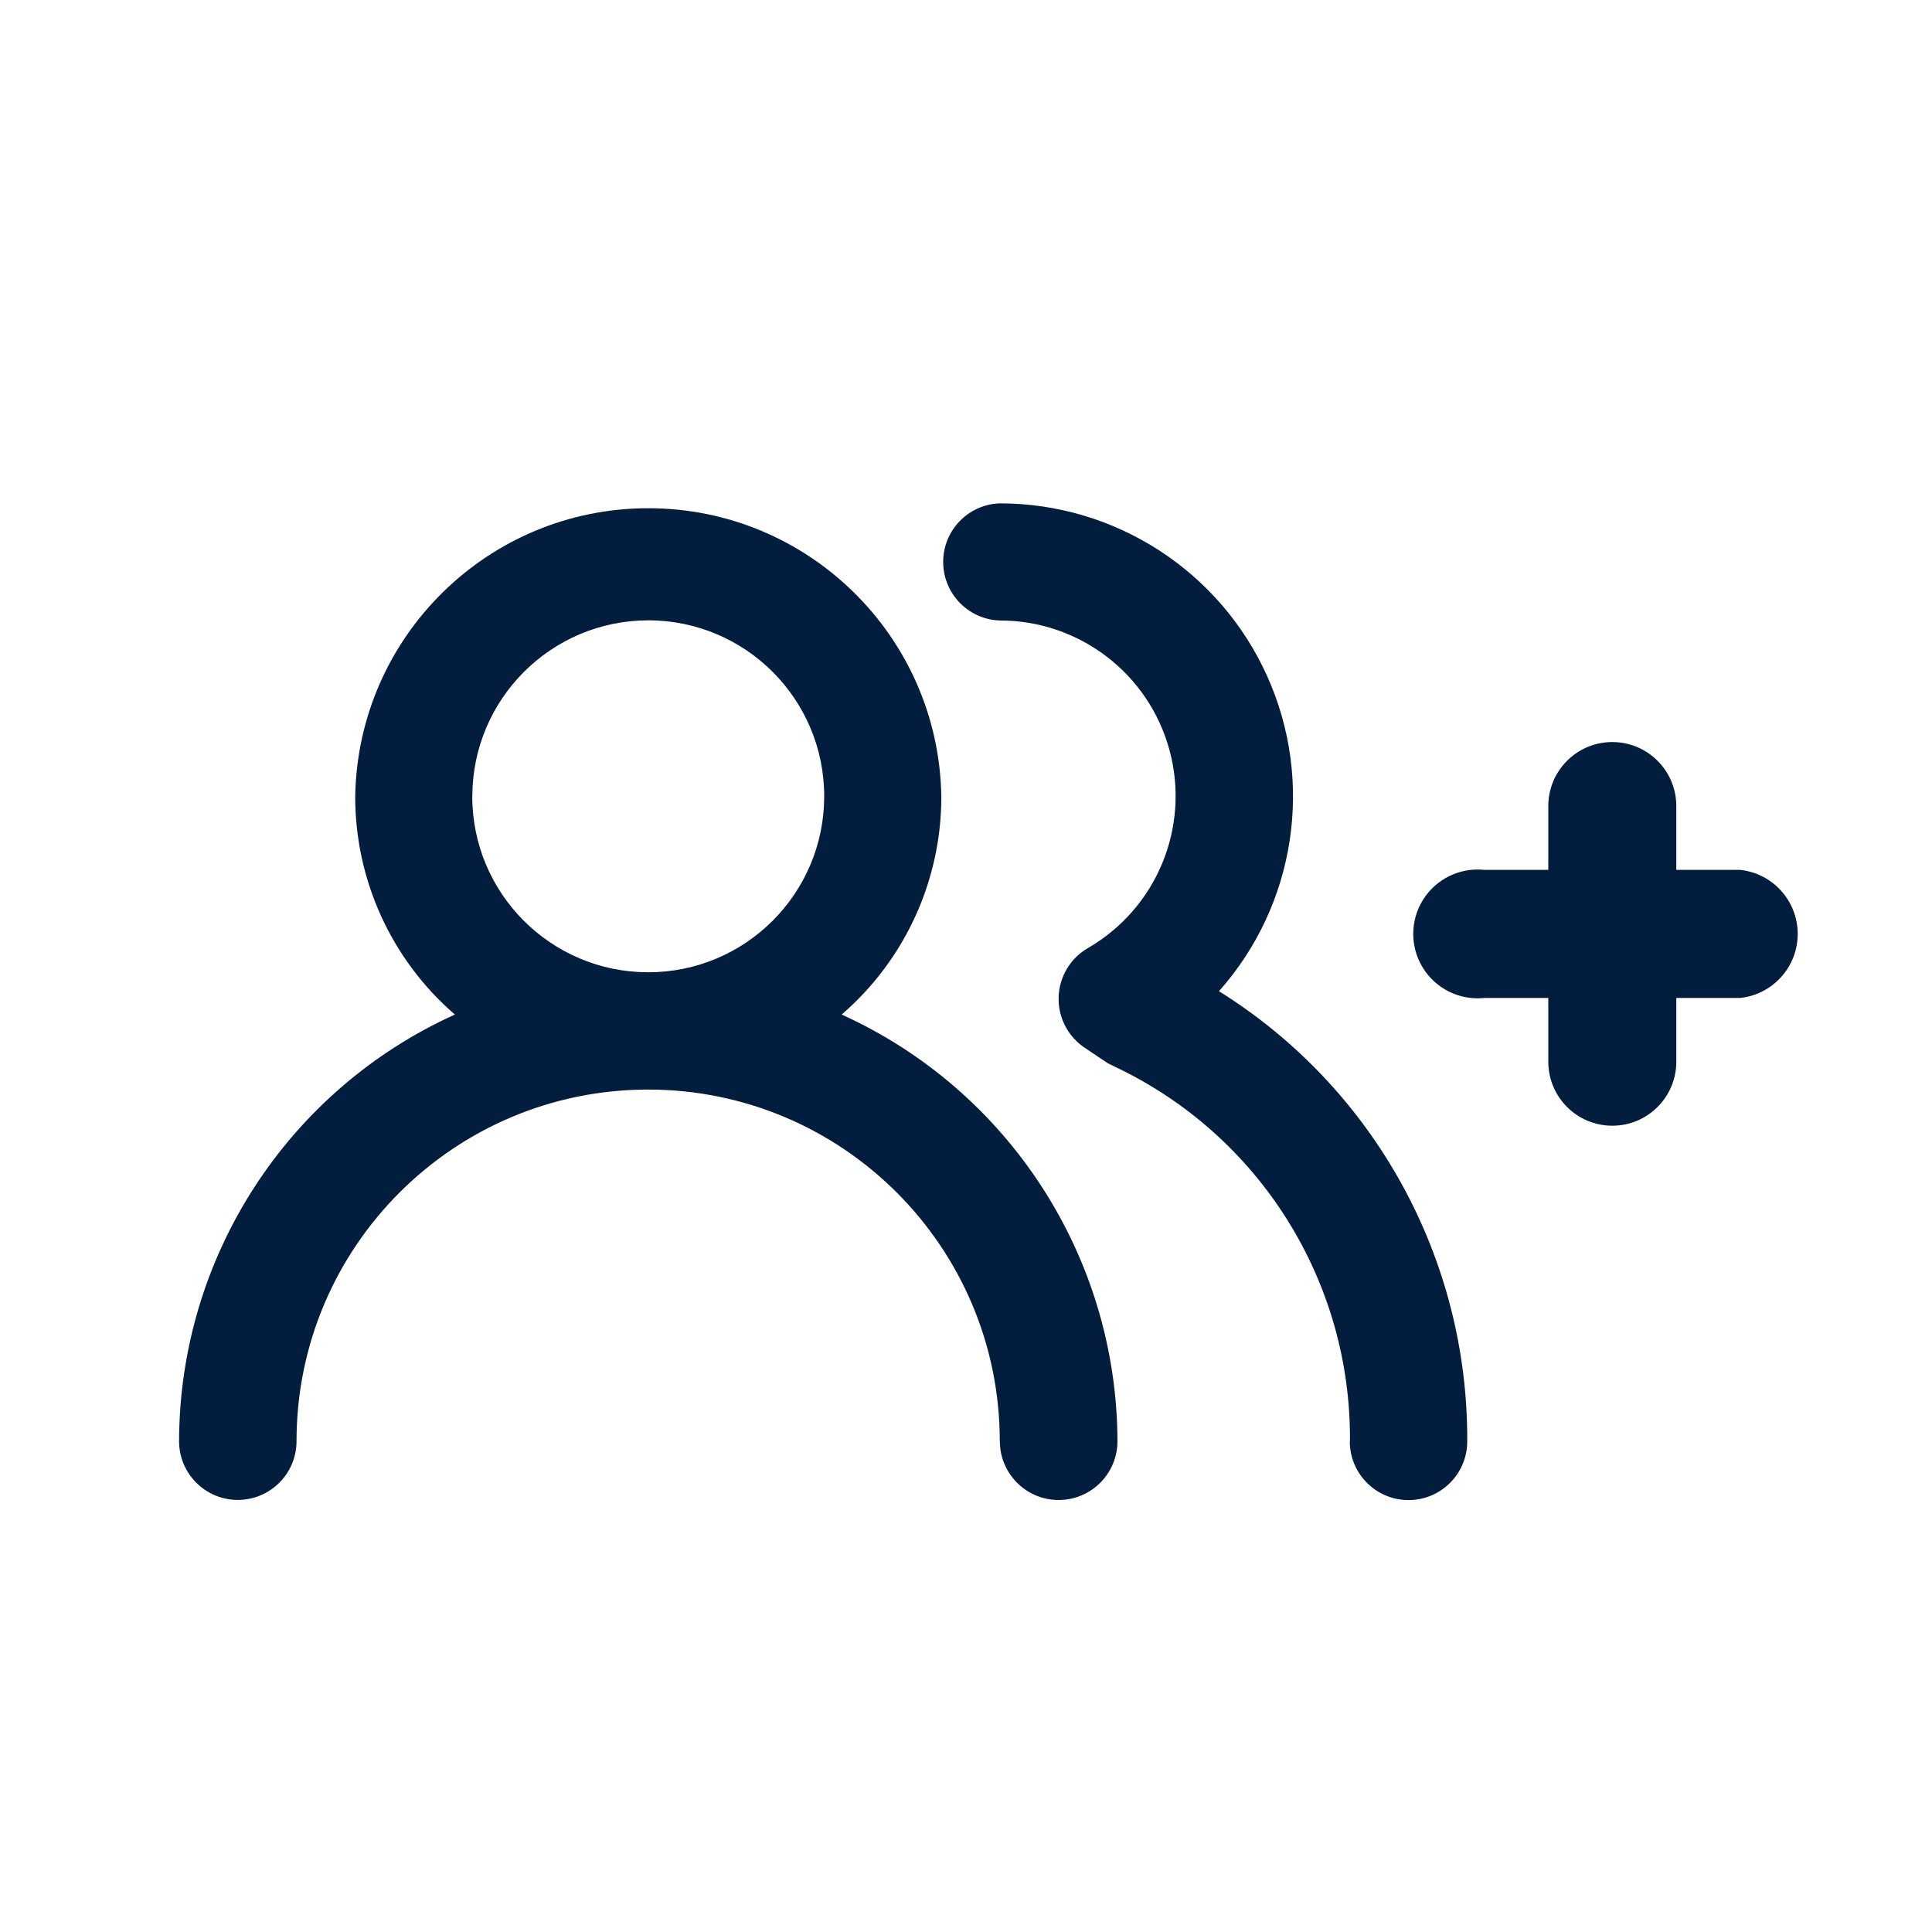
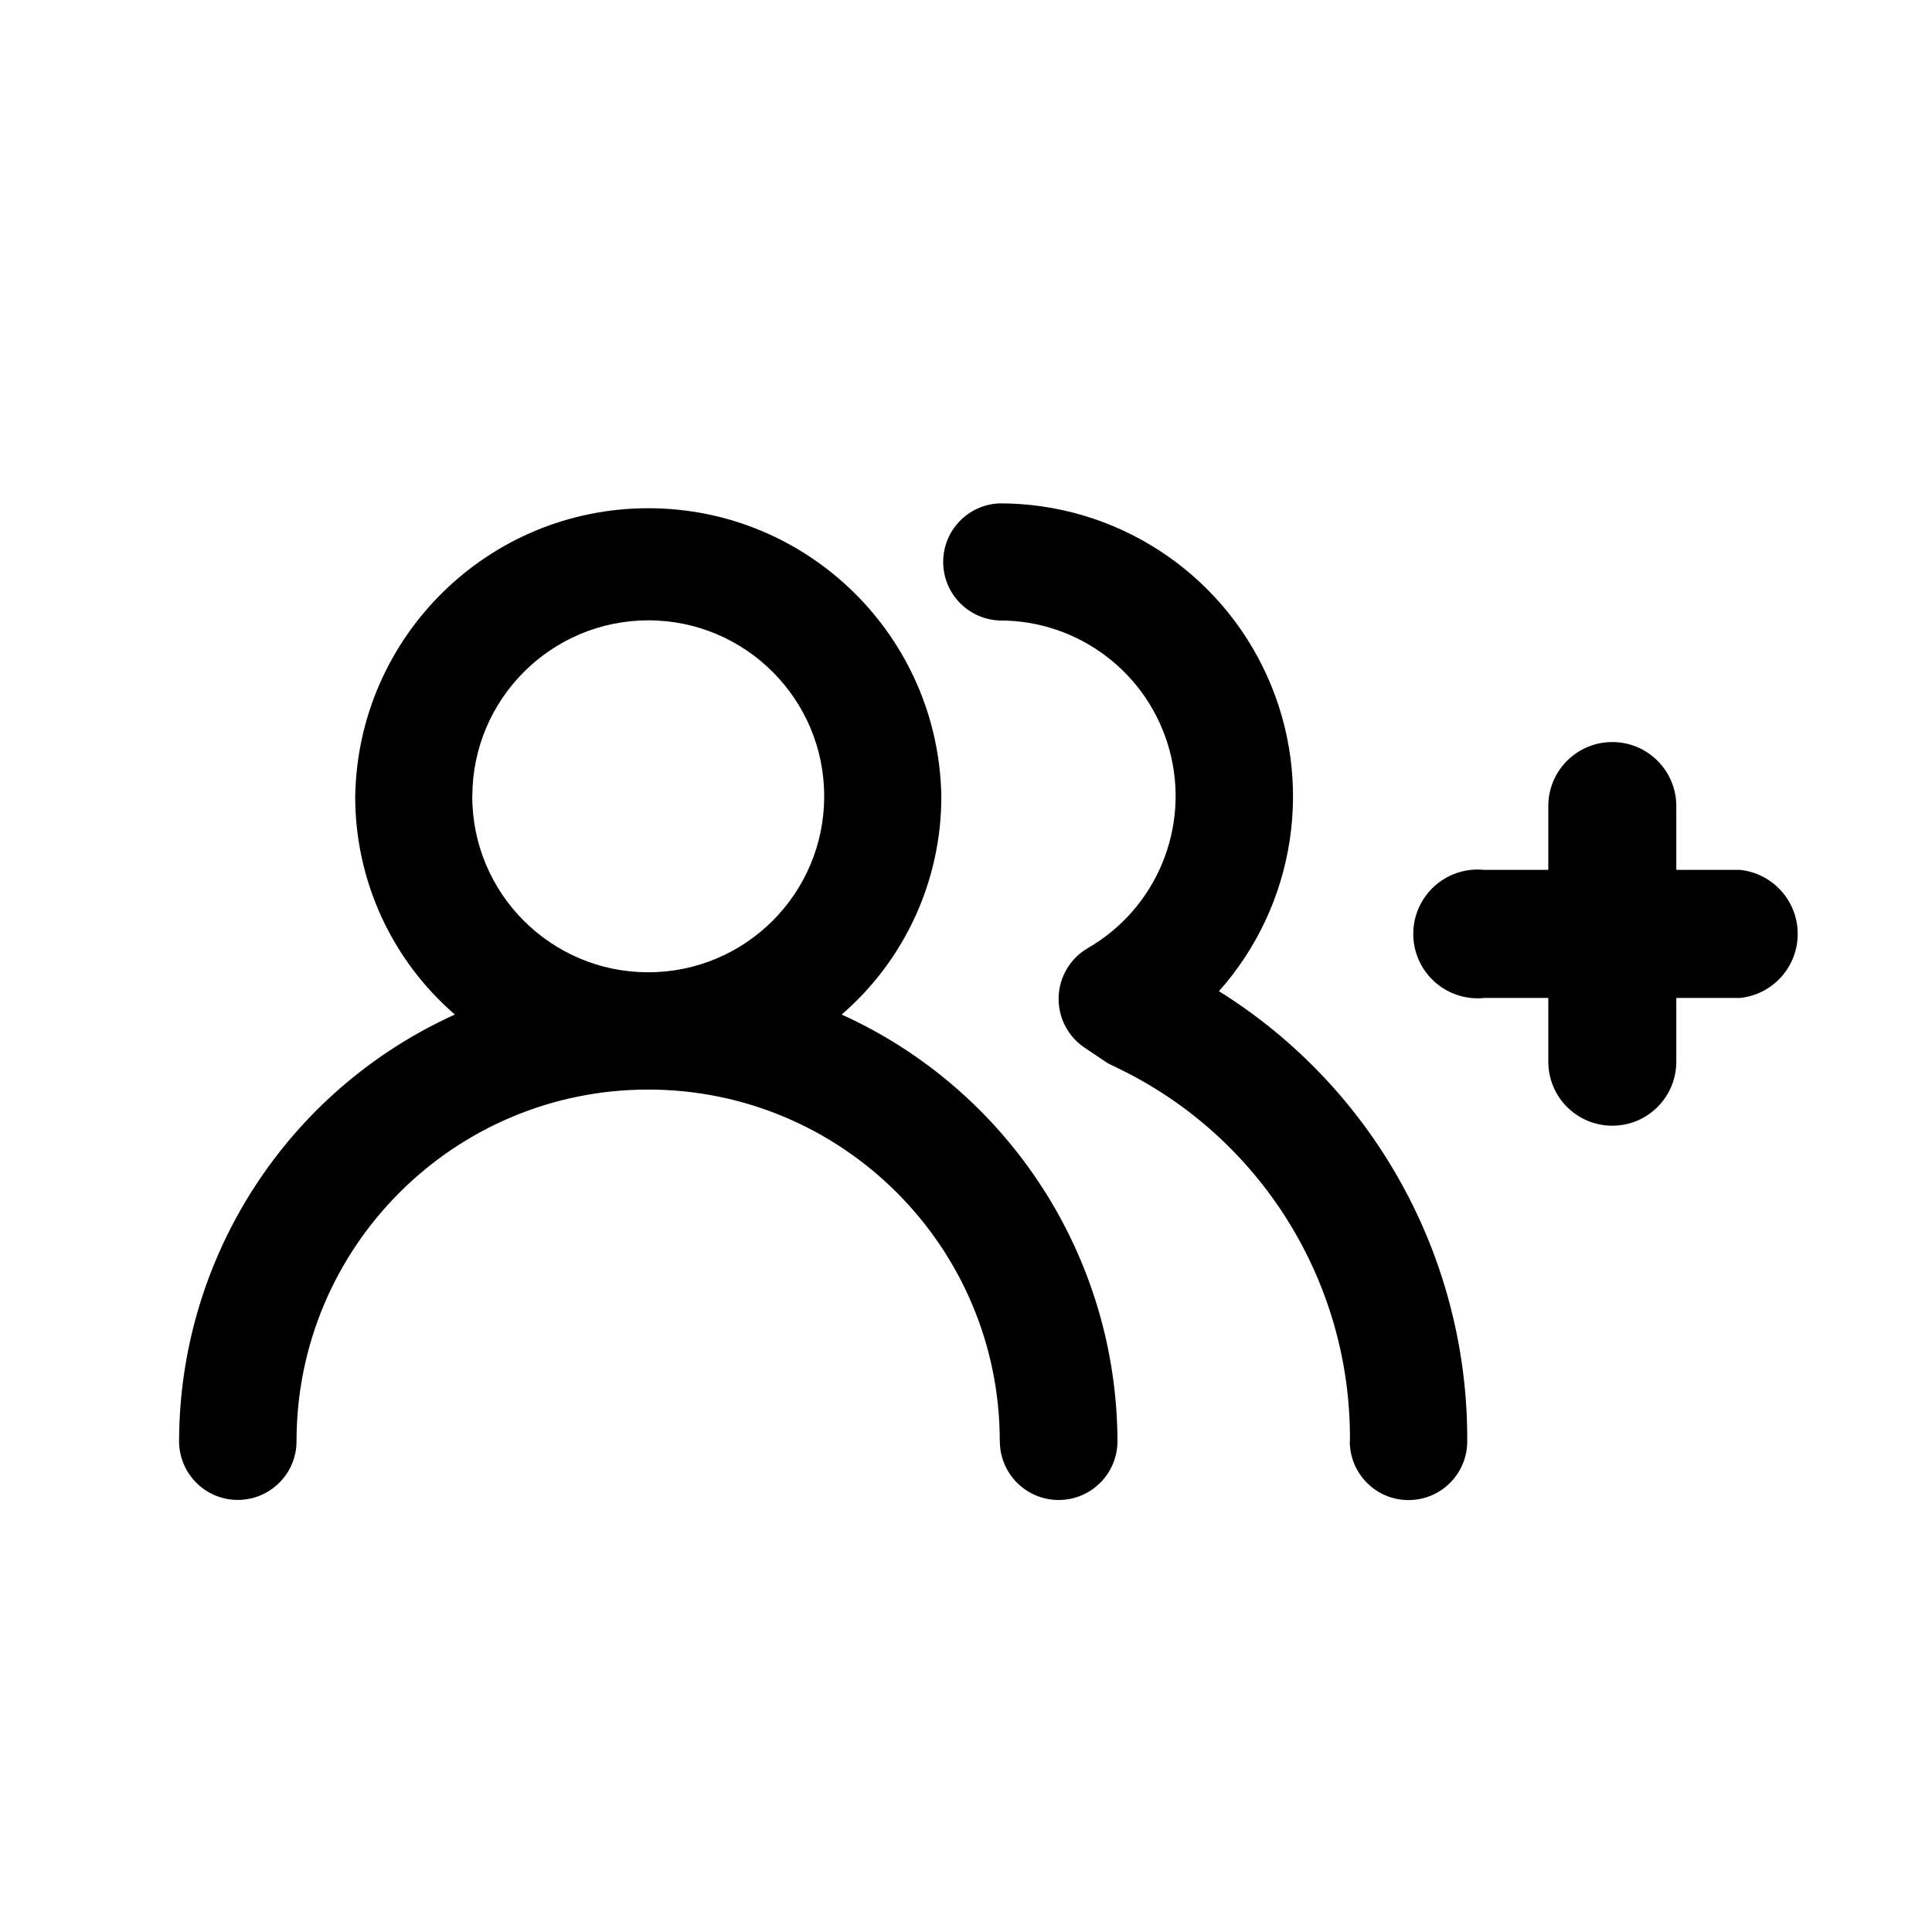
<svg xmlns="http://www.w3.org/2000/svg" id="Users_times" data-name="Users times" width="24" height="24" viewBox="0 0 24 24">
-   <rect id="Shape" width="24" height="24" fill="#02234b" opacity="0" />
-   <path id="Union_93" data-name="Union 93" d="M21627.543,16336.653a5.1,5.1,0,0,0-2.91-4.647l-.1-.049-.283-.19a.73.73,0,0,1,.033-1.237,2.181,2.181,0,0,0-1.092-4.072.728.728,0,0,1,0-1.455,3.641,3.641,0,0,1,2.725,6.06,6.552,6.552,0,0,1,3.084,5.592.729.729,0,0,1-1.459,0Zm-4.35,0a4.368,4.368,0,1,0-8.736,0,.729.729,0,0,1-1.459,0,5.832,5.832,0,0,1,3.426-5.3,3.574,3.574,0,0,1-1.238-2.709,3.641,3.641,0,0,1,7.281,0,3.574,3.574,0,0,1-1.238,2.709,5.838,5.838,0,0,1,3.426,5.3.73.73,0,0,1-1.461,0Zm-6.553-8.014a2.186,2.186,0,1,0,2.188-2.183A2.188,2.188,0,0,0,21616.641,16328.64Zm13.367,3.3v-.792h-.793a.8.8,0,1,1,0-1.591h.793v-.793a.795.795,0,0,1,1.59,0v.793h.793a.8.8,0,0,1,0,1.591h-.793v.792a.795.795,0,0,1-1.59,0Z" transform="translate(-21610.773 -16318.75)" fill="#021d3d" />
+   <rect id="Shape" width="24" height="24" opacity="0" />
+   <path id="Union_93" data-name="Union 93" d="M21627.543,16336.653a5.1,5.1,0,0,0-2.91-4.647l-.1-.049-.283-.19a.73.73,0,0,1,.033-1.237,2.181,2.181,0,0,0-1.092-4.072.728.728,0,0,1,0-1.455,3.641,3.641,0,0,1,2.725,6.06,6.552,6.552,0,0,1,3.084,5.592.729.729,0,0,1-1.459,0Zm-4.35,0a4.368,4.368,0,1,0-8.736,0,.729.729,0,0,1-1.459,0,5.832,5.832,0,0,1,3.426-5.3,3.574,3.574,0,0,1-1.238-2.709,3.641,3.641,0,0,1,7.281,0,3.574,3.574,0,0,1-1.238,2.709,5.838,5.838,0,0,1,3.426,5.3.73.73,0,0,1-1.461,0Zm-6.553-8.014a2.186,2.186,0,1,0,2.188-2.183A2.188,2.188,0,0,0,21616.641,16328.64Zm13.367,3.3v-.792h-.793a.8.8,0,1,1,0-1.591h.793v-.793a.795.795,0,0,1,1.59,0v.793h.793a.8.8,0,0,1,0,1.591h-.793v.792a.795.795,0,0,1-1.59,0Z" transform="translate(-21610.773 -16318.75)" />
</svg>
